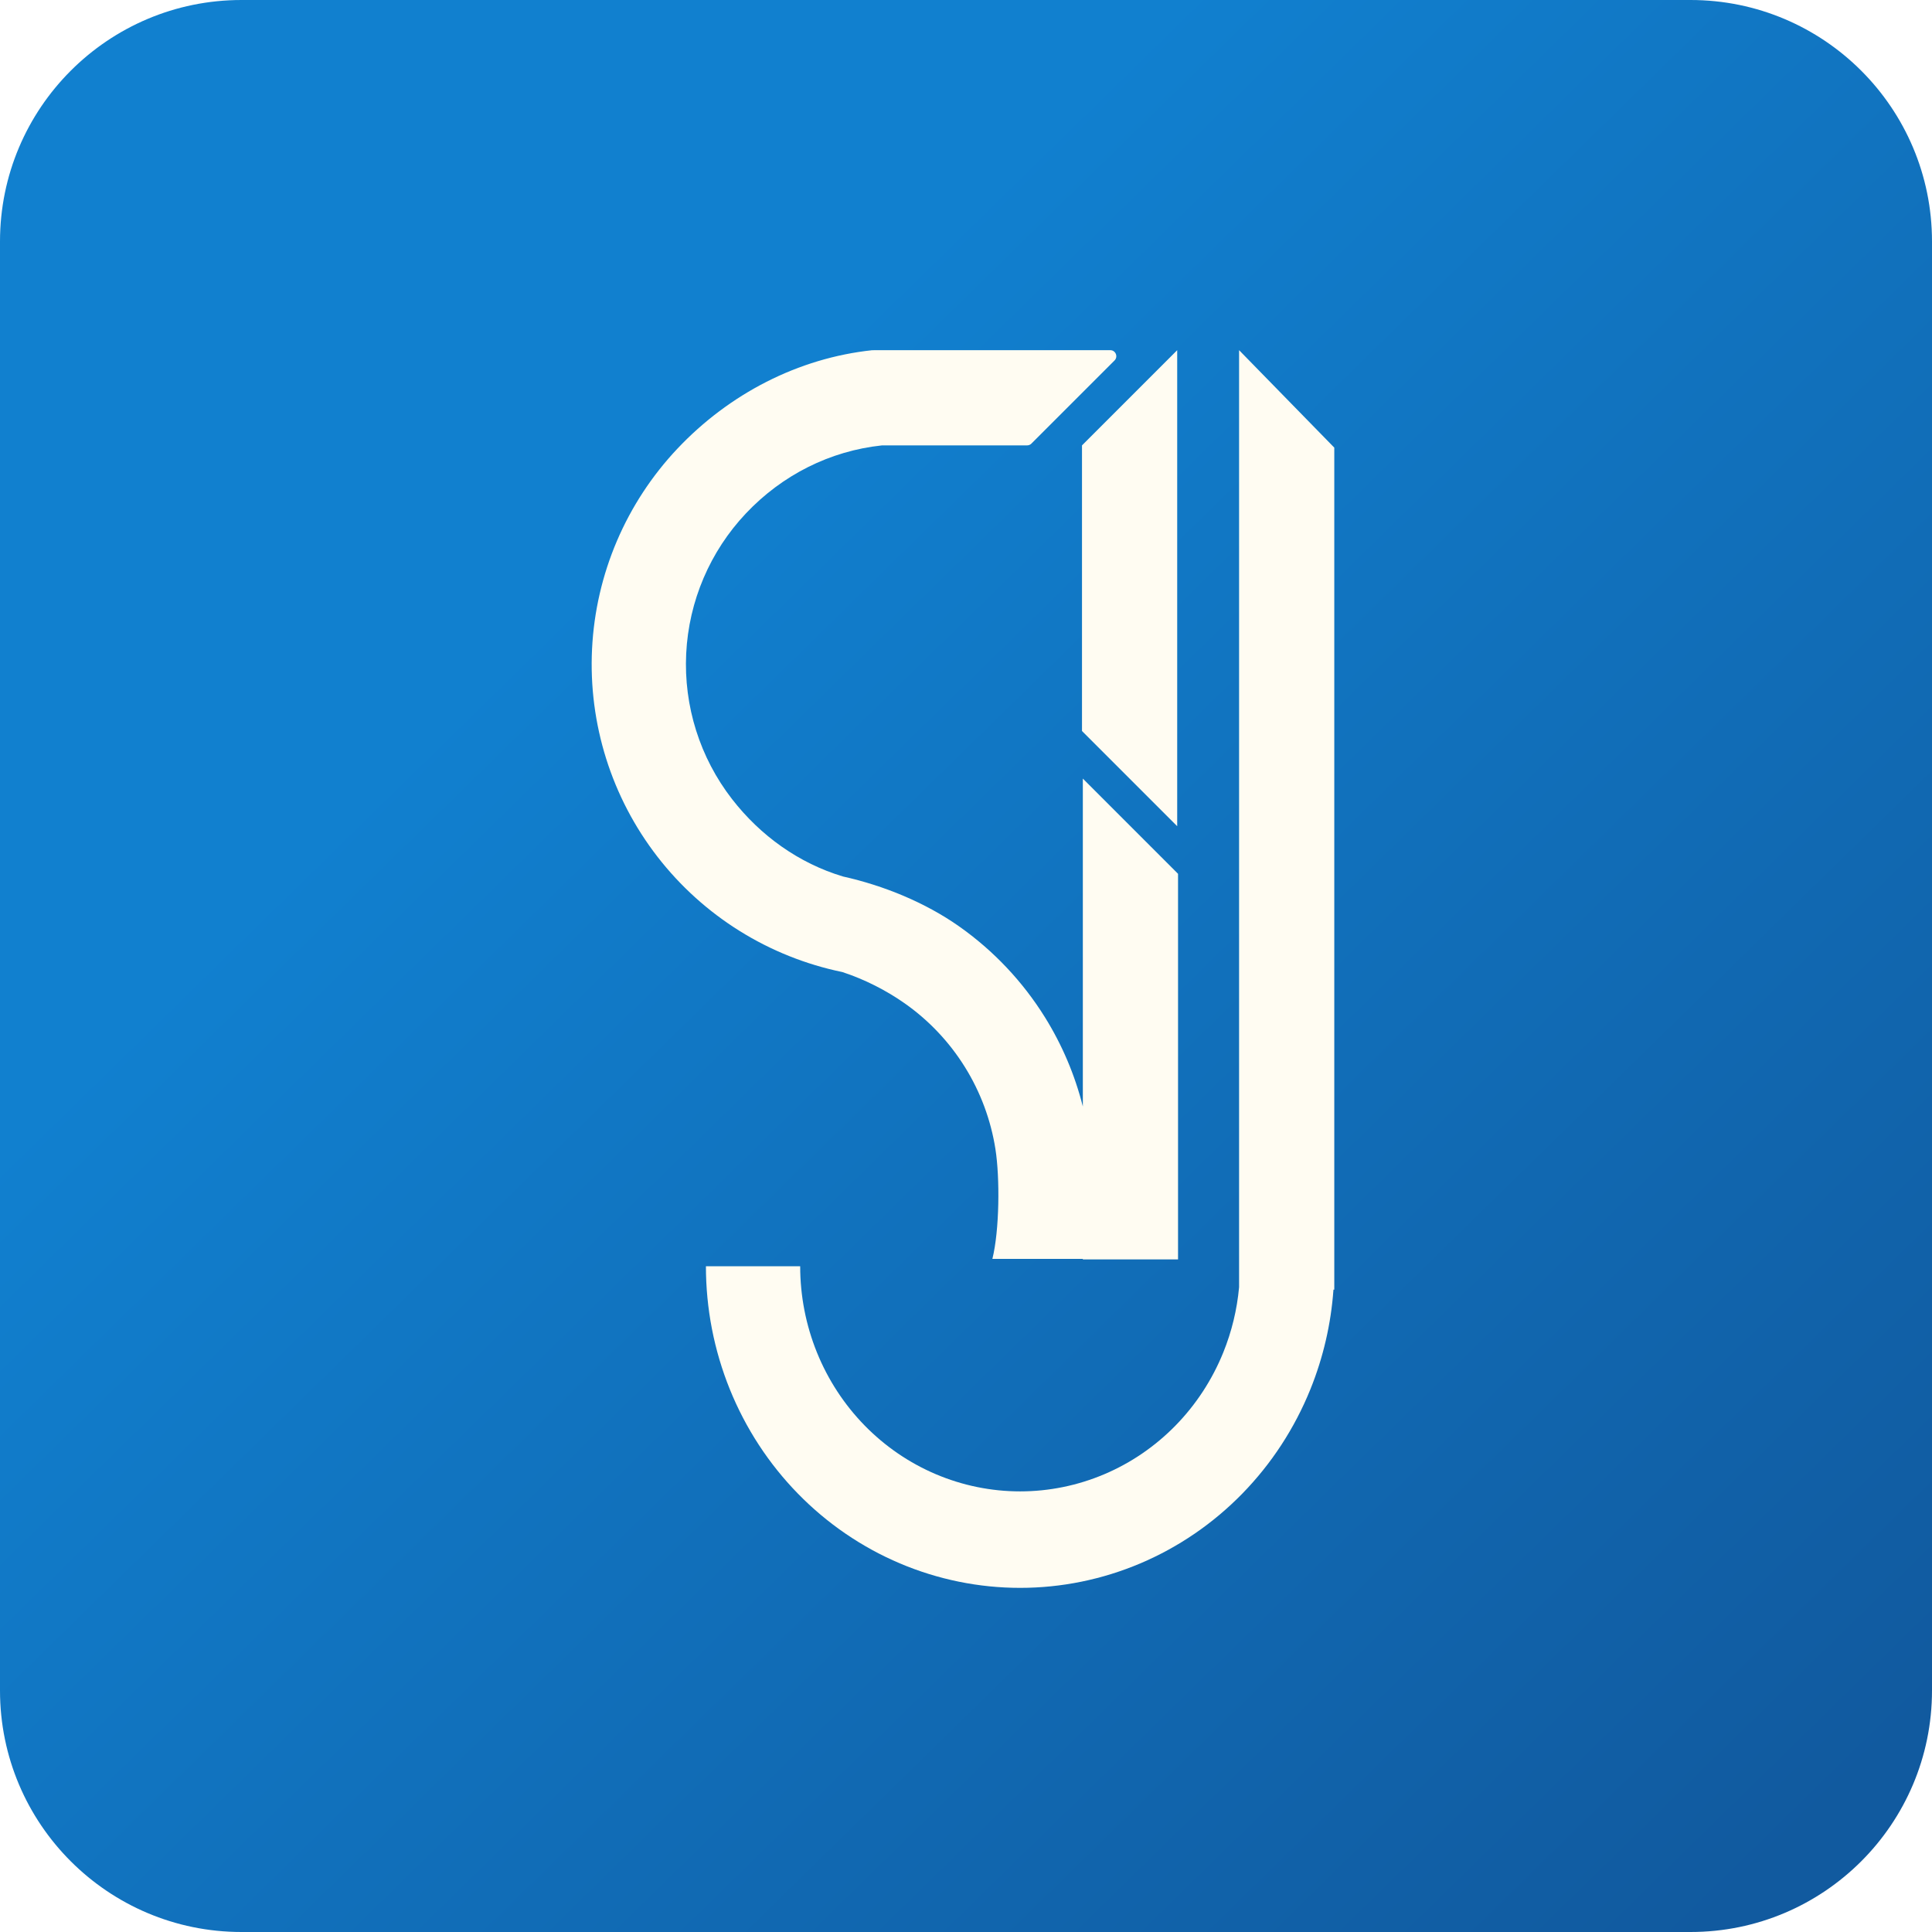
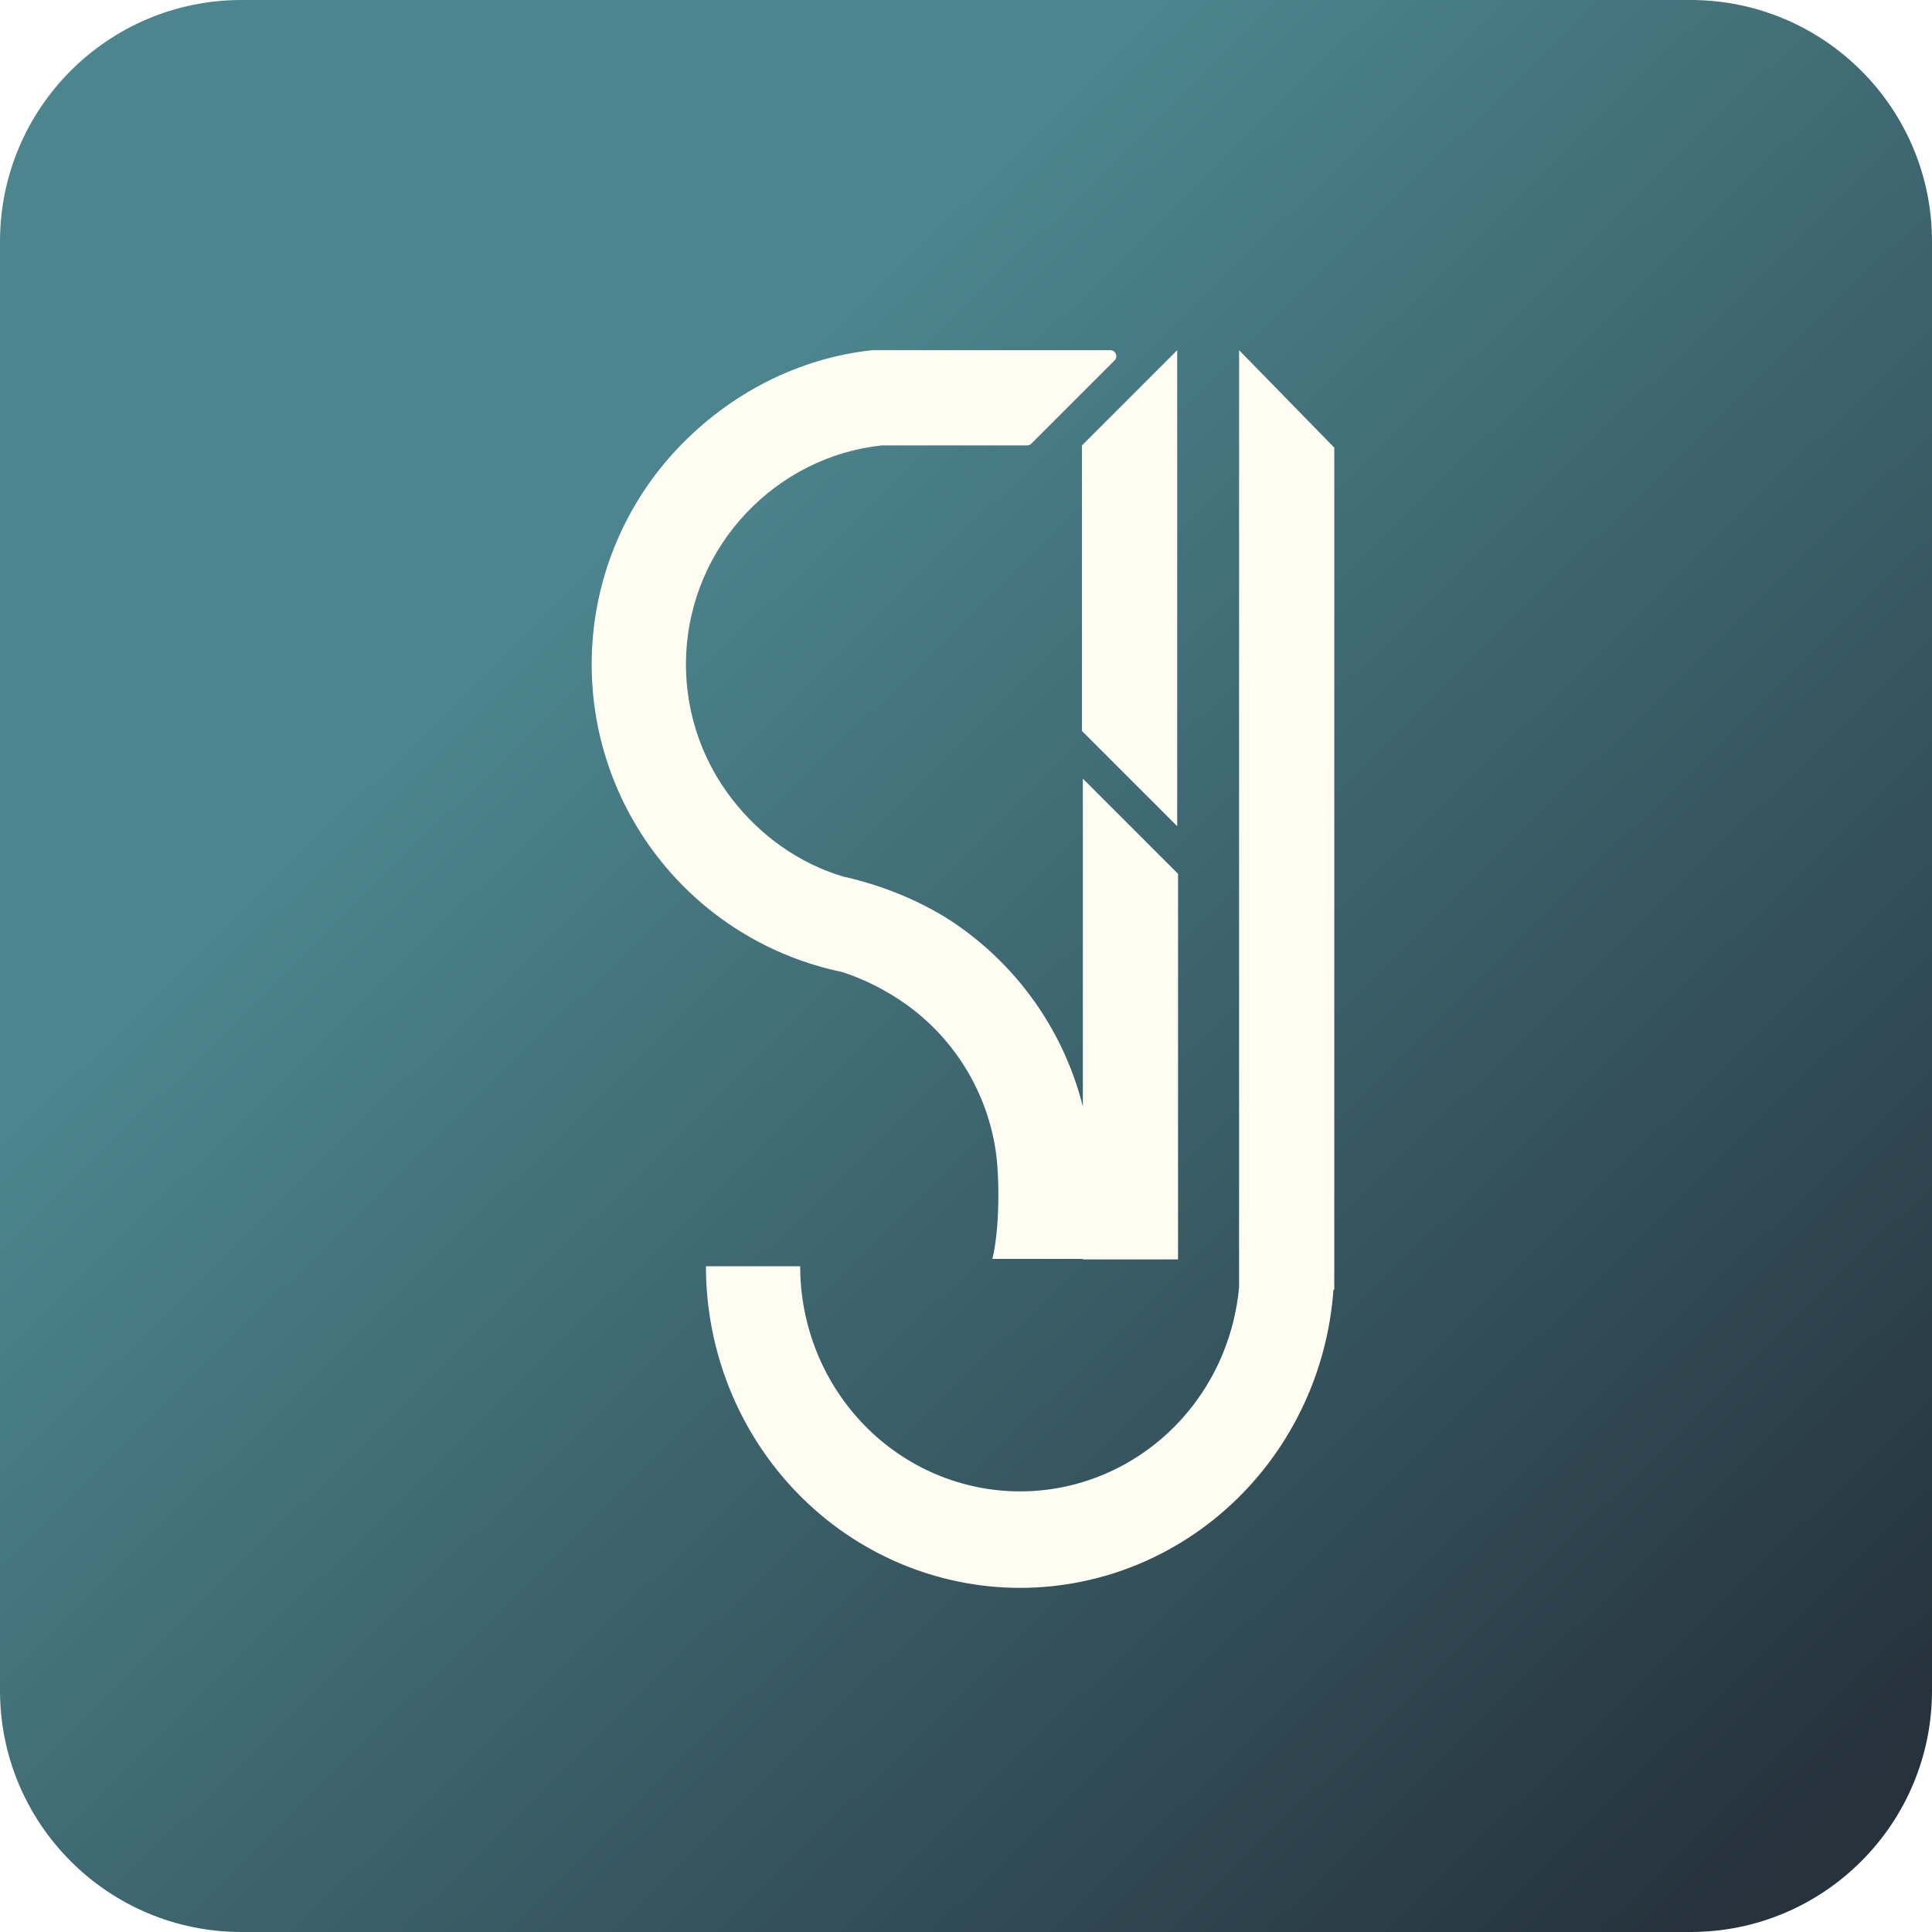
<svg xmlns="http://www.w3.org/2000/svg" width="320" height="320" viewBox="0 0 320 320" fill="none">
-   <path d="M0 40C0 17.909 17.909 0 40 0H280C302.091 0 320 17.909 320 40V280C320 302.091 302.091 320 280 320H40C17.909 320 0 302.091 0 280V40Z" fill="url(#paint0_linear_122_78)" fill-opacity="0.933" />
+   <path d="M0 40C0 17.909 17.909 0 40 0H280C302.091 0 320 17.909 320 40V280C320 302.091 302.091 320 280 320H40C17.909 320 0 302.091 0 280V40Z" fill="url(#paint0_linear_171_96)" fill-opacity="0.933" />
  <path fill-rule="evenodd" clip-rule="evenodd" d="M139.527 161.004C127.371 158.497 116.512 151.728 108.908 141.918C101.301 132.104 97.454 119.892 98.062 107.49C98.671 95.088 103.694 83.311 112.224 74.288C120.755 65.265 132.17 59.303 144.519 58L144.521 58.022C144.589 58.008 144.659 58 144.731 58H183.893C184.784 58 185.23 59.077 184.601 59.707L170.831 73.476C170.644 73.664 170.389 73.769 170.124 73.769H146.096C137.452 74.681 129.54 78.697 123.569 85.013C117.597 91.329 114.081 99.573 113.655 108.254C113.23 116.936 115.922 125.484 121.247 132.354C125.954 138.427 132.331 142.988 139.627 145.176C146.355 146.67 153.255 149.487 158.879 153.452C164.567 157.463 169.393 162.575 173.071 168.484C175.922 173.065 178.038 178.053 179.352 183.267V128.961L195.121 144.731V208.596H179.352V208.509H164.371C165.544 203.781 165.631 195.106 164.87 190.293C164.11 185.481 162.391 180.87 159.817 176.733C157.242 172.596 153.864 169.018 149.882 166.211C146.814 164.047 143.201 162.208 139.527 161.004Z" fill="#FFFCF2" />
-   <path fill-rule="evenodd" clip-rule="evenodd" d="M205.231 58L221 74.142V209.732V210.539V213.606H220.862C220.458 219.275 219.17 224.85 217.039 230.117C214.424 236.58 210.59 242.452 205.758 247.398C200.926 252.345 195.189 256.268 188.876 258.945C182.562 261.622 175.795 263 168.962 263C162.128 263 155.361 261.622 149.047 258.945C142.734 256.268 136.997 252.345 132.165 247.398C127.333 242.452 123.499 236.58 120.884 230.117C118.269 223.654 116.923 216.728 116.923 209.732H132.535C132.535 214.629 133.477 219.478 135.307 224.002C137.138 228.526 139.821 232.636 143.204 236.099C146.586 239.561 150.602 242.308 155.022 244.182C159.441 246.055 164.178 247.02 168.962 247.02C173.745 247.02 178.482 246.055 182.901 244.182C187.321 242.308 191.337 239.561 194.719 236.099C198.102 232.636 200.785 228.526 202.616 224.002C204.013 220.549 204.893 216.907 205.231 213.198V58ZM194.981 58L179.212 73.769V121.077L194.981 136.846V58Z" fill="#FFFCF2" />
+   <path fill-rule="evenodd" clip-rule="evenodd" d="M205.231 58L221 74.142V209.732V210.539V213.606H220.862C220.458 219.275 219.17 224.85 217.039 230.117C214.424 236.58 210.59 242.452 205.758 247.398C200.926 252.345 195.189 256.268 188.876 258.945C182.562 261.622 175.795 263 168.961 263C162.128 263 155.361 261.622 149.047 258.945C142.734 256.268 136.997 252.345 132.165 247.398C127.333 242.452 123.499 236.58 120.884 230.117C118.269 223.654 116.923 216.728 116.923 209.732H132.535C132.535 214.629 133.477 219.478 135.307 224.002C137.138 228.526 139.821 232.636 143.204 236.099C146.586 239.561 150.602 242.308 155.021 244.182C159.441 246.055 164.178 247.02 168.961 247.02C173.745 247.02 178.482 246.055 182.901 244.182C187.321 242.308 191.337 239.561 194.719 236.099C198.102 232.636 200.785 228.526 202.616 224.002C204.013 220.549 204.892 216.907 205.231 213.198V58ZM194.981 58L179.211 73.769V121.077L194.981 136.846V58Z" fill="#FFFCF2" />
  <defs>
-     <linearGradient id="paint0_linear_122_78" x1="18.5" y1="24" x2="296.5" y2="308" gradientUnits="userSpaceOnUse">
-       <stop offset="0.265" stop-color="#0077CC" />
-       <stop offset="1" stop-color="#004E98" />
+     <linearGradient id="paint0_linear_171_96" x1="18.5" y1="24" x2="296.5" y2="308" gradientUnits="userSpaceOnUse">
+       <stop offset="0.265" stop-color="#3F7C85" />
+       <stop offset="1" stop-color="#16232E" />
    </linearGradient>
  </defs>
</svg>
